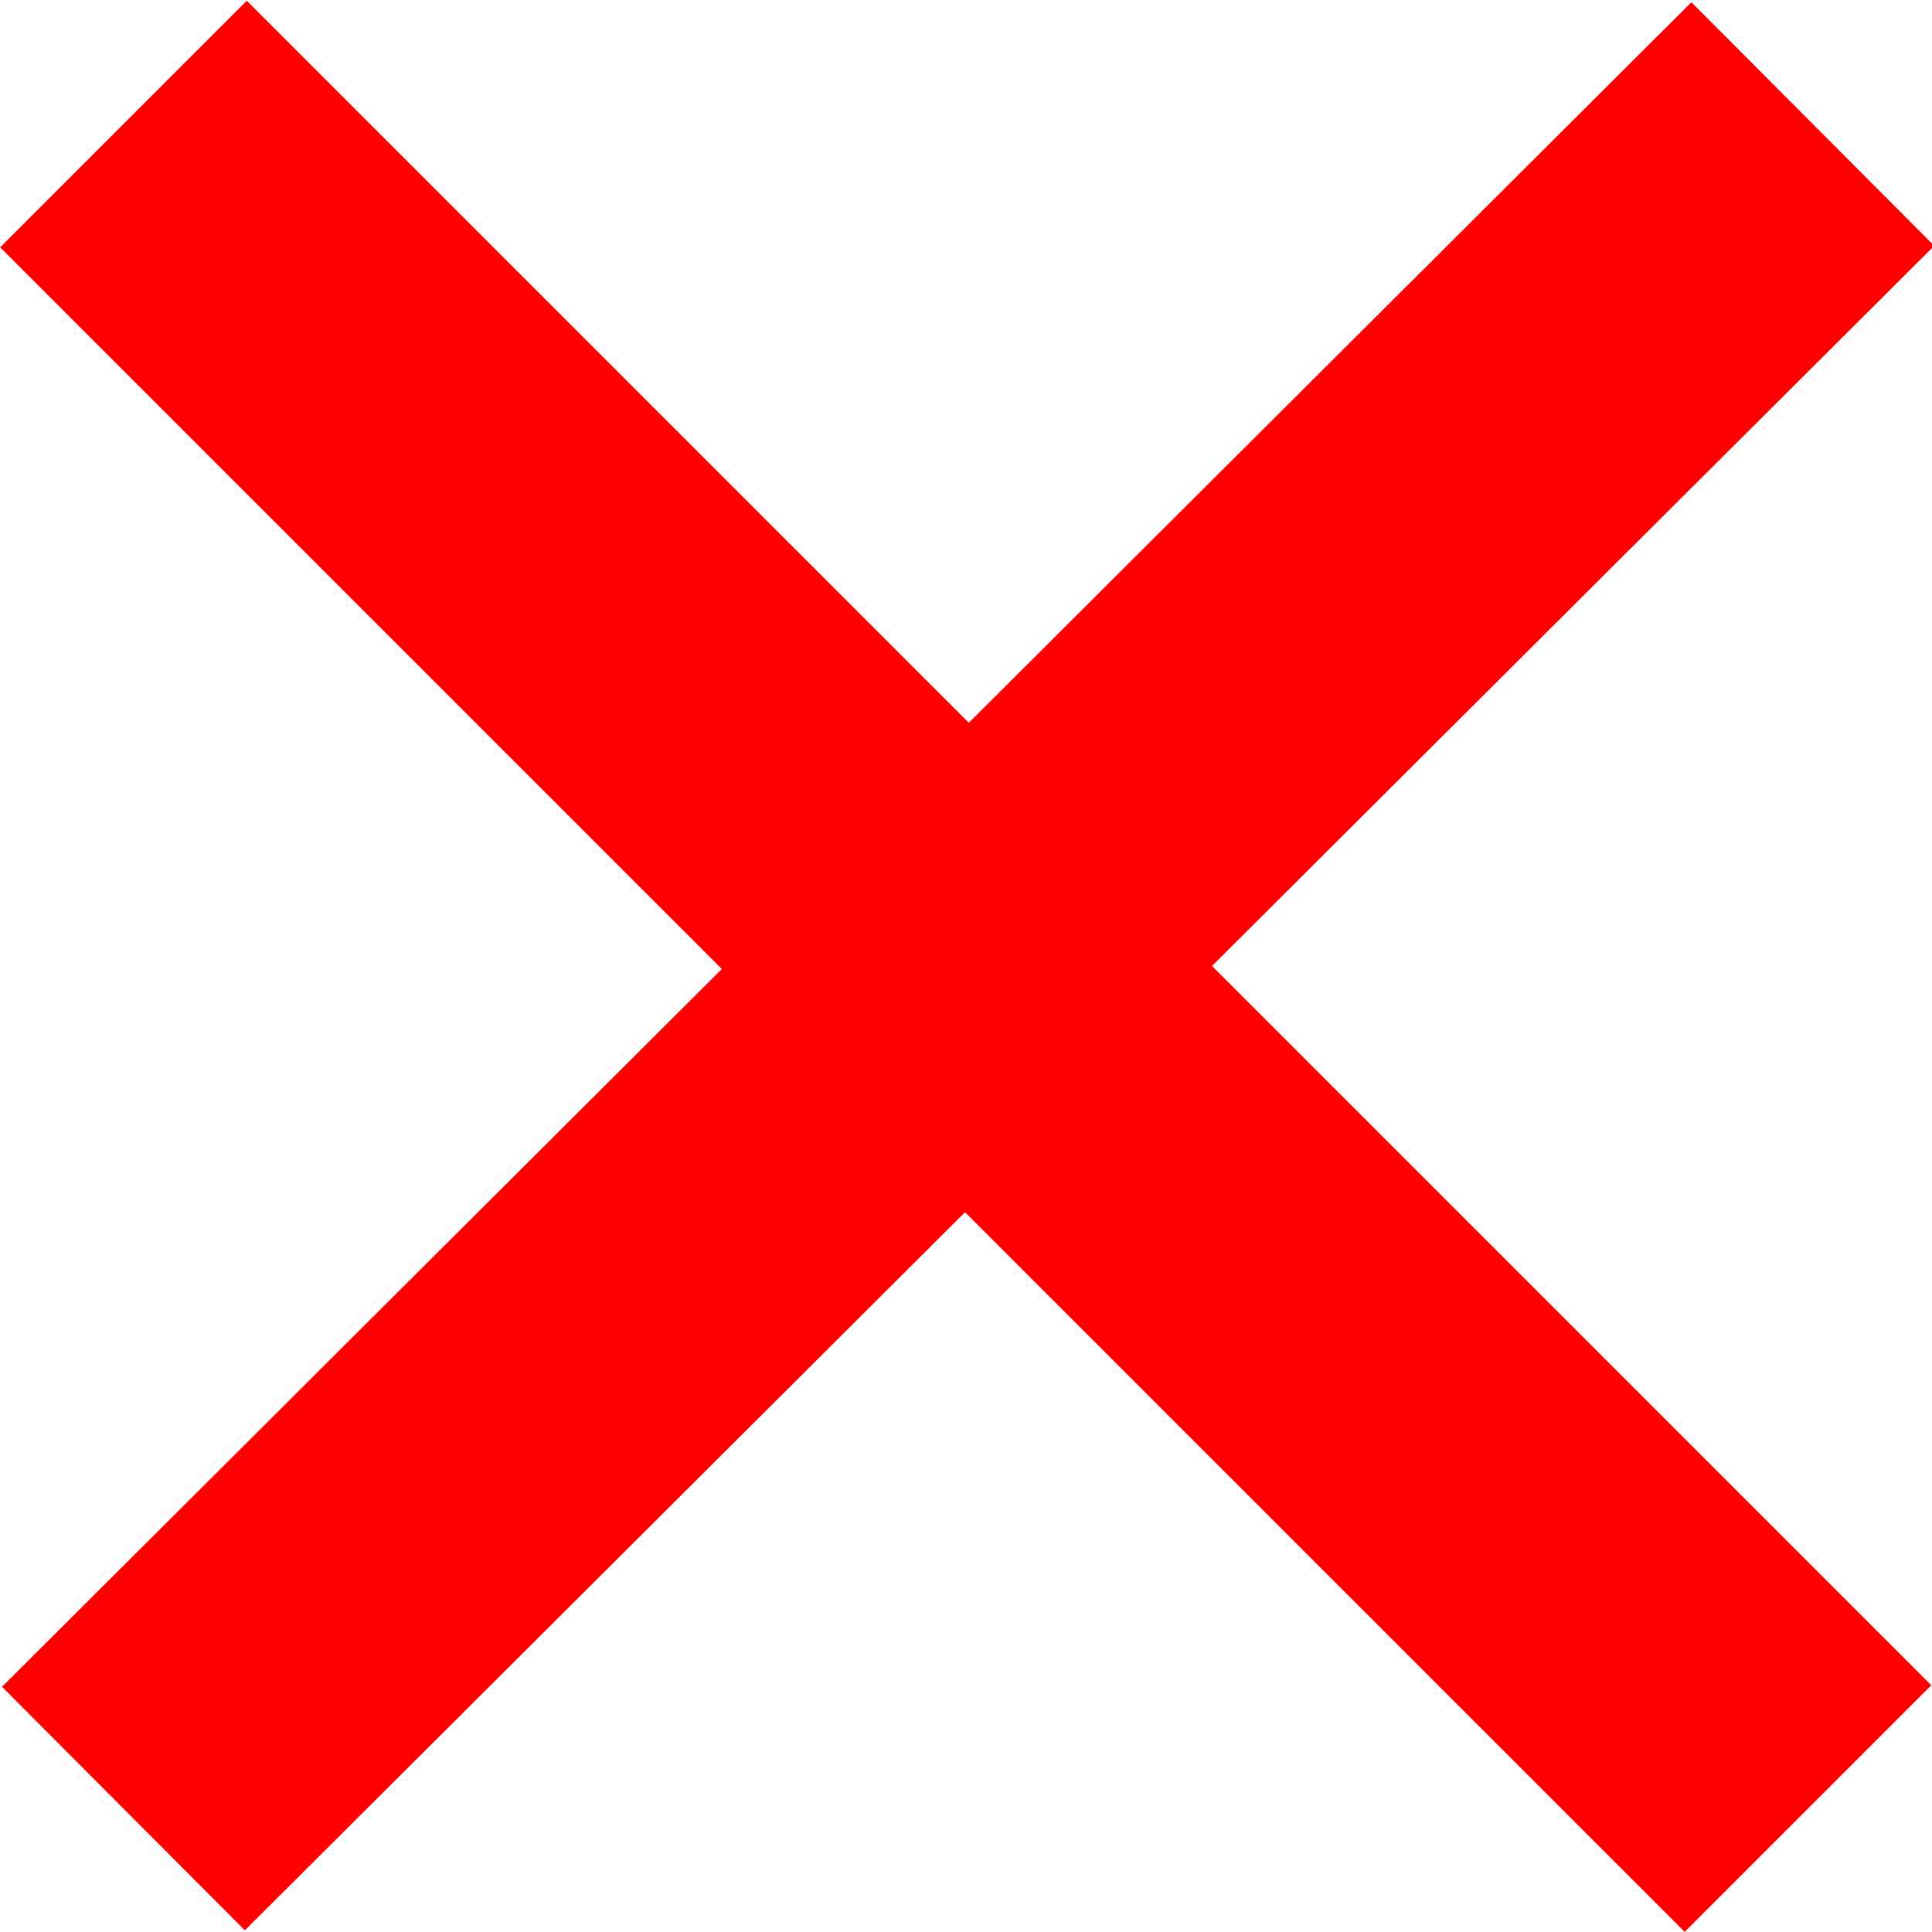
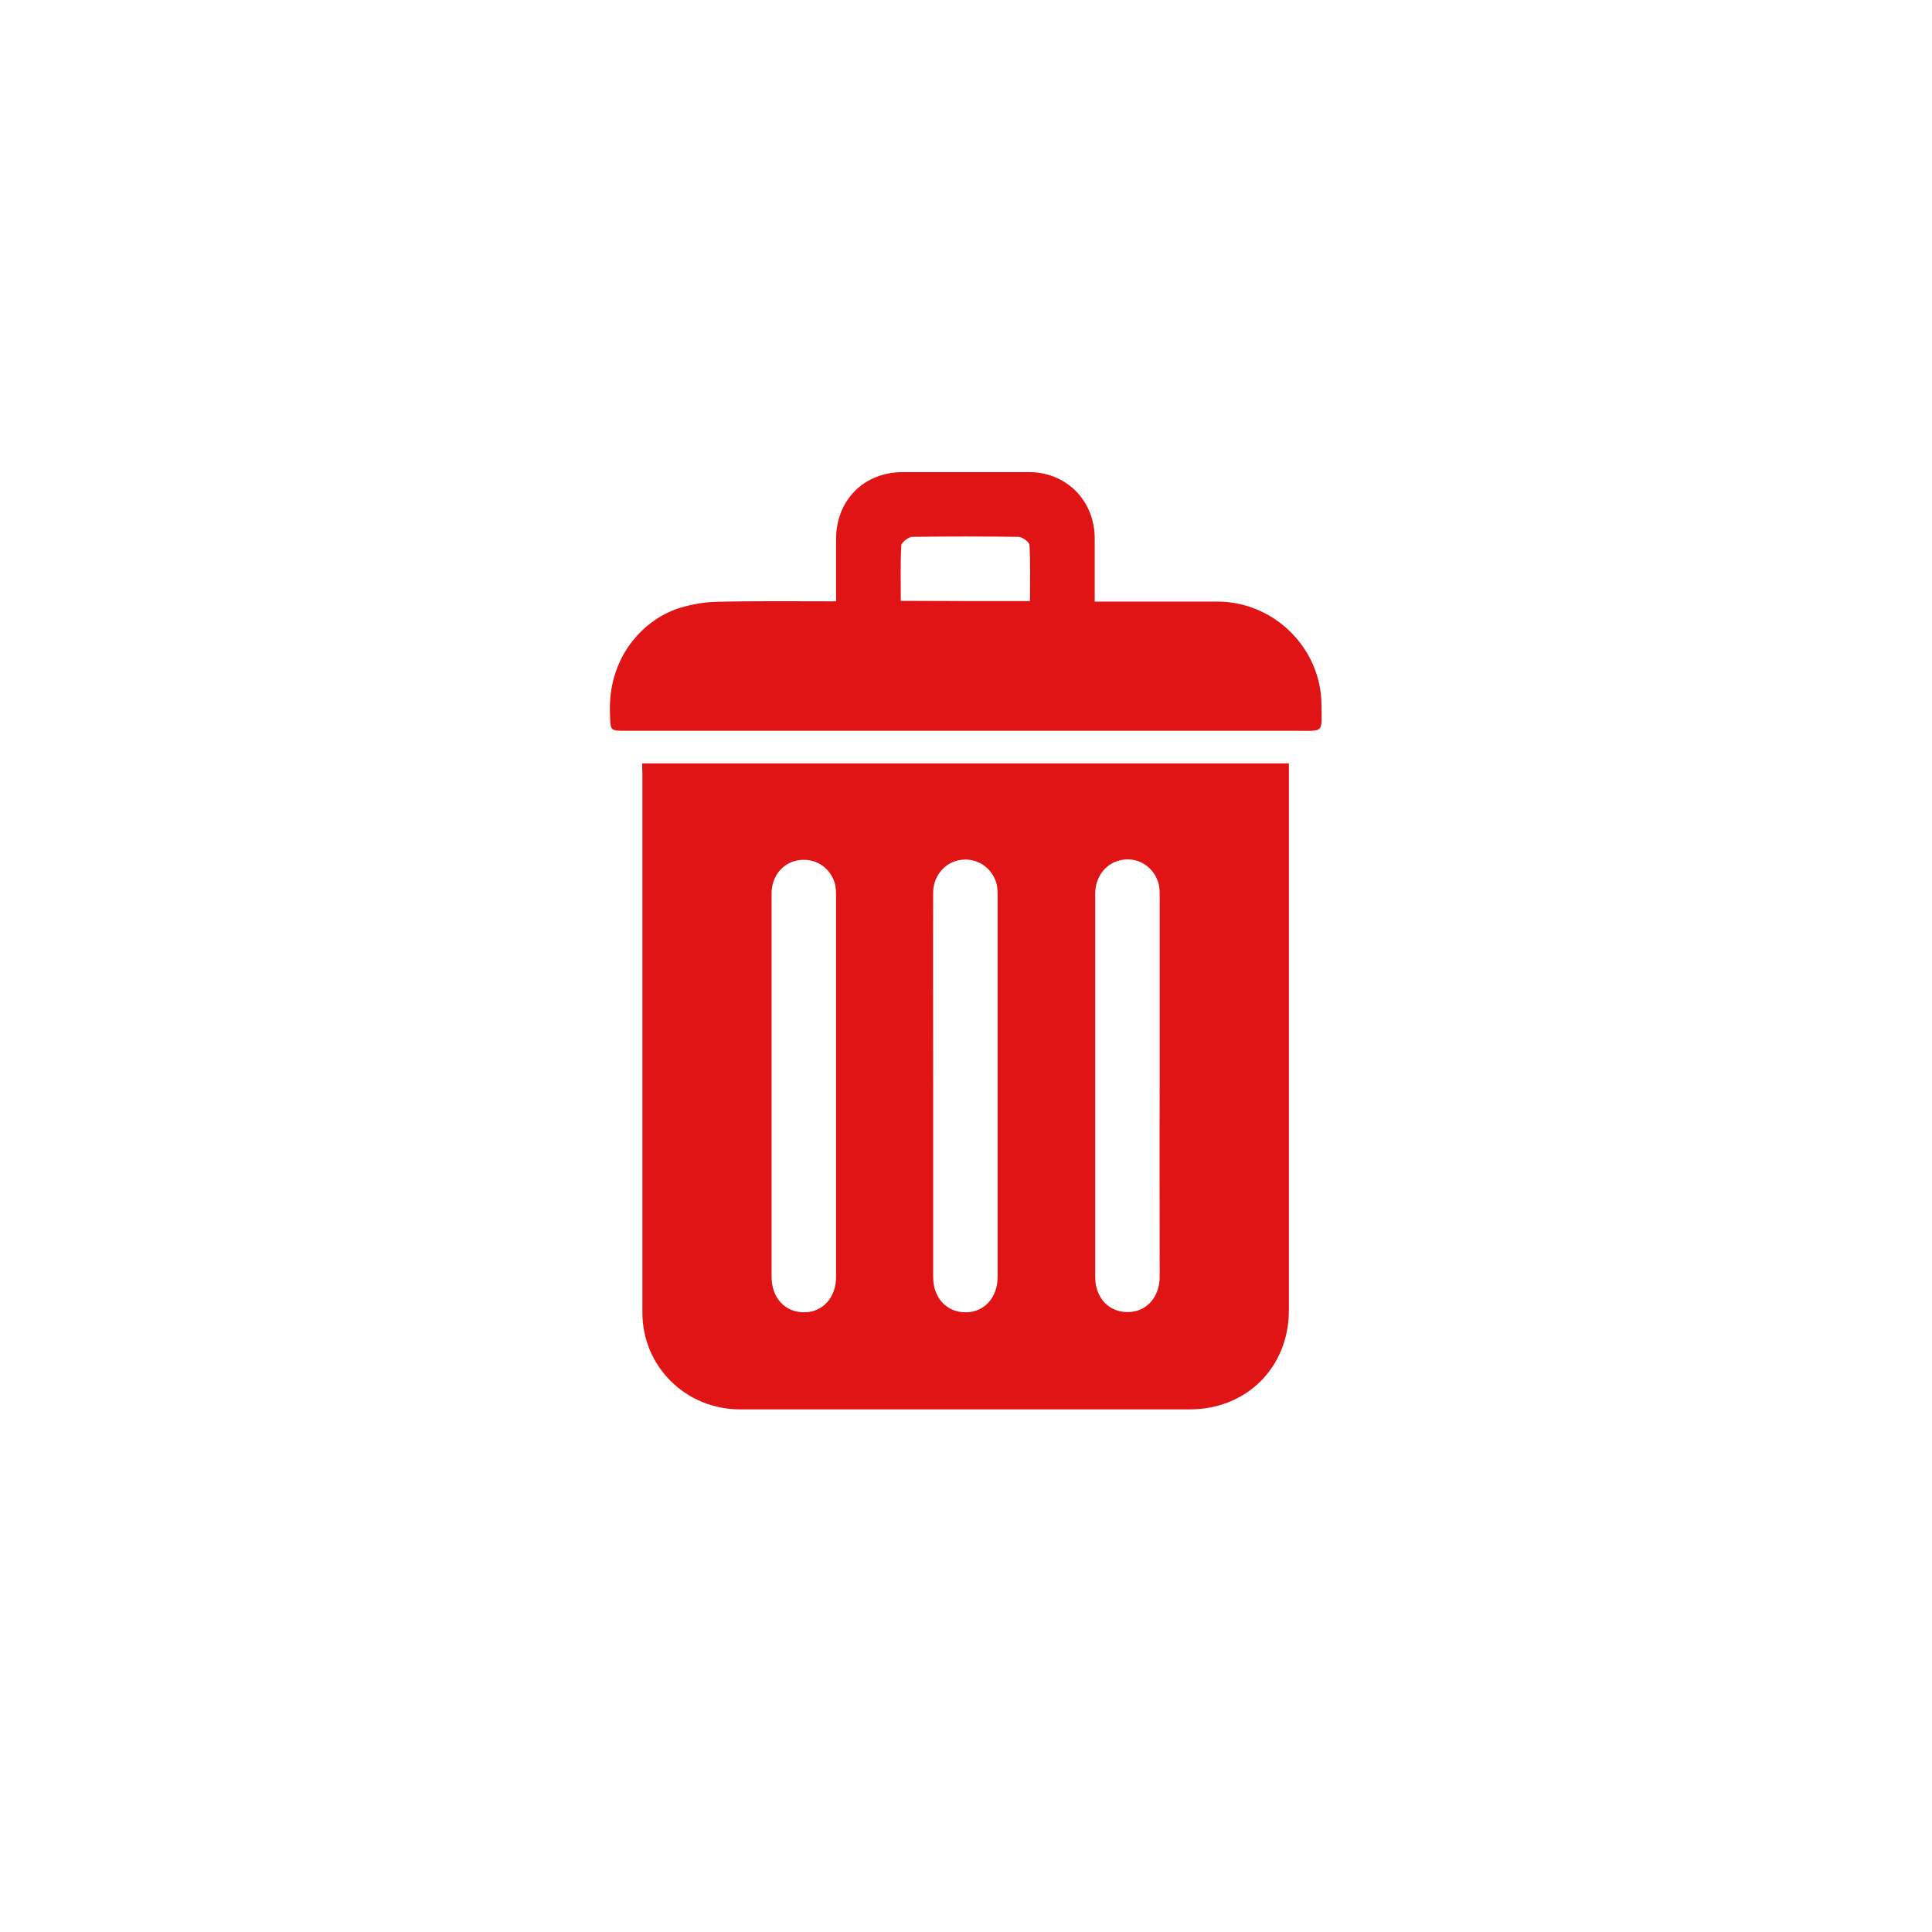
- <svg xmlns="http://www.w3.org/2000/svg" version="1.0" width="100" height="100" id="svg8978">
-   <defs id="defs8980" />
-   <g id="layer1">
-     <path d="M 6.39,6.42 C 93.58,93.61 93.58,93.61 93.58,93.61" style="fill:none;fill-rule:evenodd;stroke:#ff0000;stroke-width:18.052;stroke-linecap:butt;stroke-linejoin:miter;stroke-miterlimit:4;stroke-dasharray:none;stroke-opacity:1" id="path8986" />
-     <path d="M 6.389,93.611 C 93.83,6.419 93.83,6.419 93.83,6.419" style="fill:none;fill-rule:evenodd;stroke:#ff0000;stroke-width:17.802;stroke-linecap:butt;stroke-linejoin:miter;stroke-miterlimit:4;stroke-dasharray:none;stroke-opacity:1" id="path8988" />
-   </g>
+ <svg xmlns="http://www.w3.org/2000/svg" version="1.1" id="Layer_1" x="0px" y="0px" viewBox="0 0 800 800" enable-background="new 0 0 800 800" xml:space="preserve">
+   <path fill="#E01414" d="M265.9,316.1c89.5,0,178.5,0,267.8,0c0,1.6,0,3.1,0,4.7c0,73.9,0,147.8,0,221.7c0,23.7-17.5,41.1-41.1,41.1  c-62.1,0-124.2,0-186.1,0c-22.6,0-40.5-17.8-40.5-40.1c0-74.5,0-149,0-223.4C265.9,318.9,265.9,317.7,265.9,316.1z M319.5,449.8  c0,26.4,0,52.6,0,79c0,8.7,5.7,14.7,13.6,14.6c7.7-0.1,13.1-6.2,13.1-14.7c0-52.6,0-105.4,0-158c0-1.5-0.1-3-0.4-4.5  c-1.7-6.7-7.8-10.8-14.4-10.1c-6.9,0.7-11.9,6.4-11.9,13.8C319.5,396.6,319.5,423.2,319.5,449.8z M386.4,449.8c0,26.4,0,52.7,0,79  c0,8.7,5.7,14.7,13.6,14.6c7.7-0.1,13.1-6.2,13.1-14.7c0-52.7,0-105.4,0-158.1c0-1.5-0.1-3-0.4-4.5c-1.8-6.7-7.8-10.8-14.4-10.1  c-6.7,0.7-11.8,6.4-11.9,13.4C386.3,396.4,386.4,423.1,386.4,449.8z M480.2,449.7c0-26.2,0-52.4,0-78.6c0-1.6,0-3.4-0.4-5  c-1.8-6.9-8.1-11.1-14.8-10.1c-6.8,1-11.5,6.7-11.5,14.2c0,52.8,0,105.7,0,158.5c0,8.7,5.6,14.7,13.6,14.6  c7.7-0.1,13.1-6.2,13.1-14.7C480.2,502.5,480.1,476.1,480.2,449.7z" />
+   <path fill="#E01414" d="M346.2,249c0-8.9,0-17.4,0-25.9c0.1-16.1,11.6-27.6,27.6-27.6c17.4,0,34.8,0,52.3,0  c15.4,0,27.1,11.7,27.2,27.3c0,8.6,0,17.3,0,26.3c1.6,0,3,0,4.5,0c15.4,0,31,0,46.4,0c23.5,0.1,42.9,19.4,43,42.8  c0.1,11.9,1.2,10.7-10.7,10.7c-92.5,0-184.9,0-277.4,0c-6.5,0-6.3,0-6.5-6.6c-1.2-24.3,14.4-40.1,29.6-44.5  c4.6-1.3,9.6-2.2,14.3-2.3C312.7,248.8,329.1,249,346.2,249z M426.5,248.9c0-7.7,0.2-15.4-0.2-23.2c-0.1-1.2-2.8-3.3-4.5-3.4  c-14.6-0.2-29.3-0.2-44,0c-1.6,0-4.5,2.2-4.6,3.6c-0.4,7.6-0.2,15.2-0.2,22.9C391,248.9,408.5,248.9,426.5,248.9z" />
</svg>
